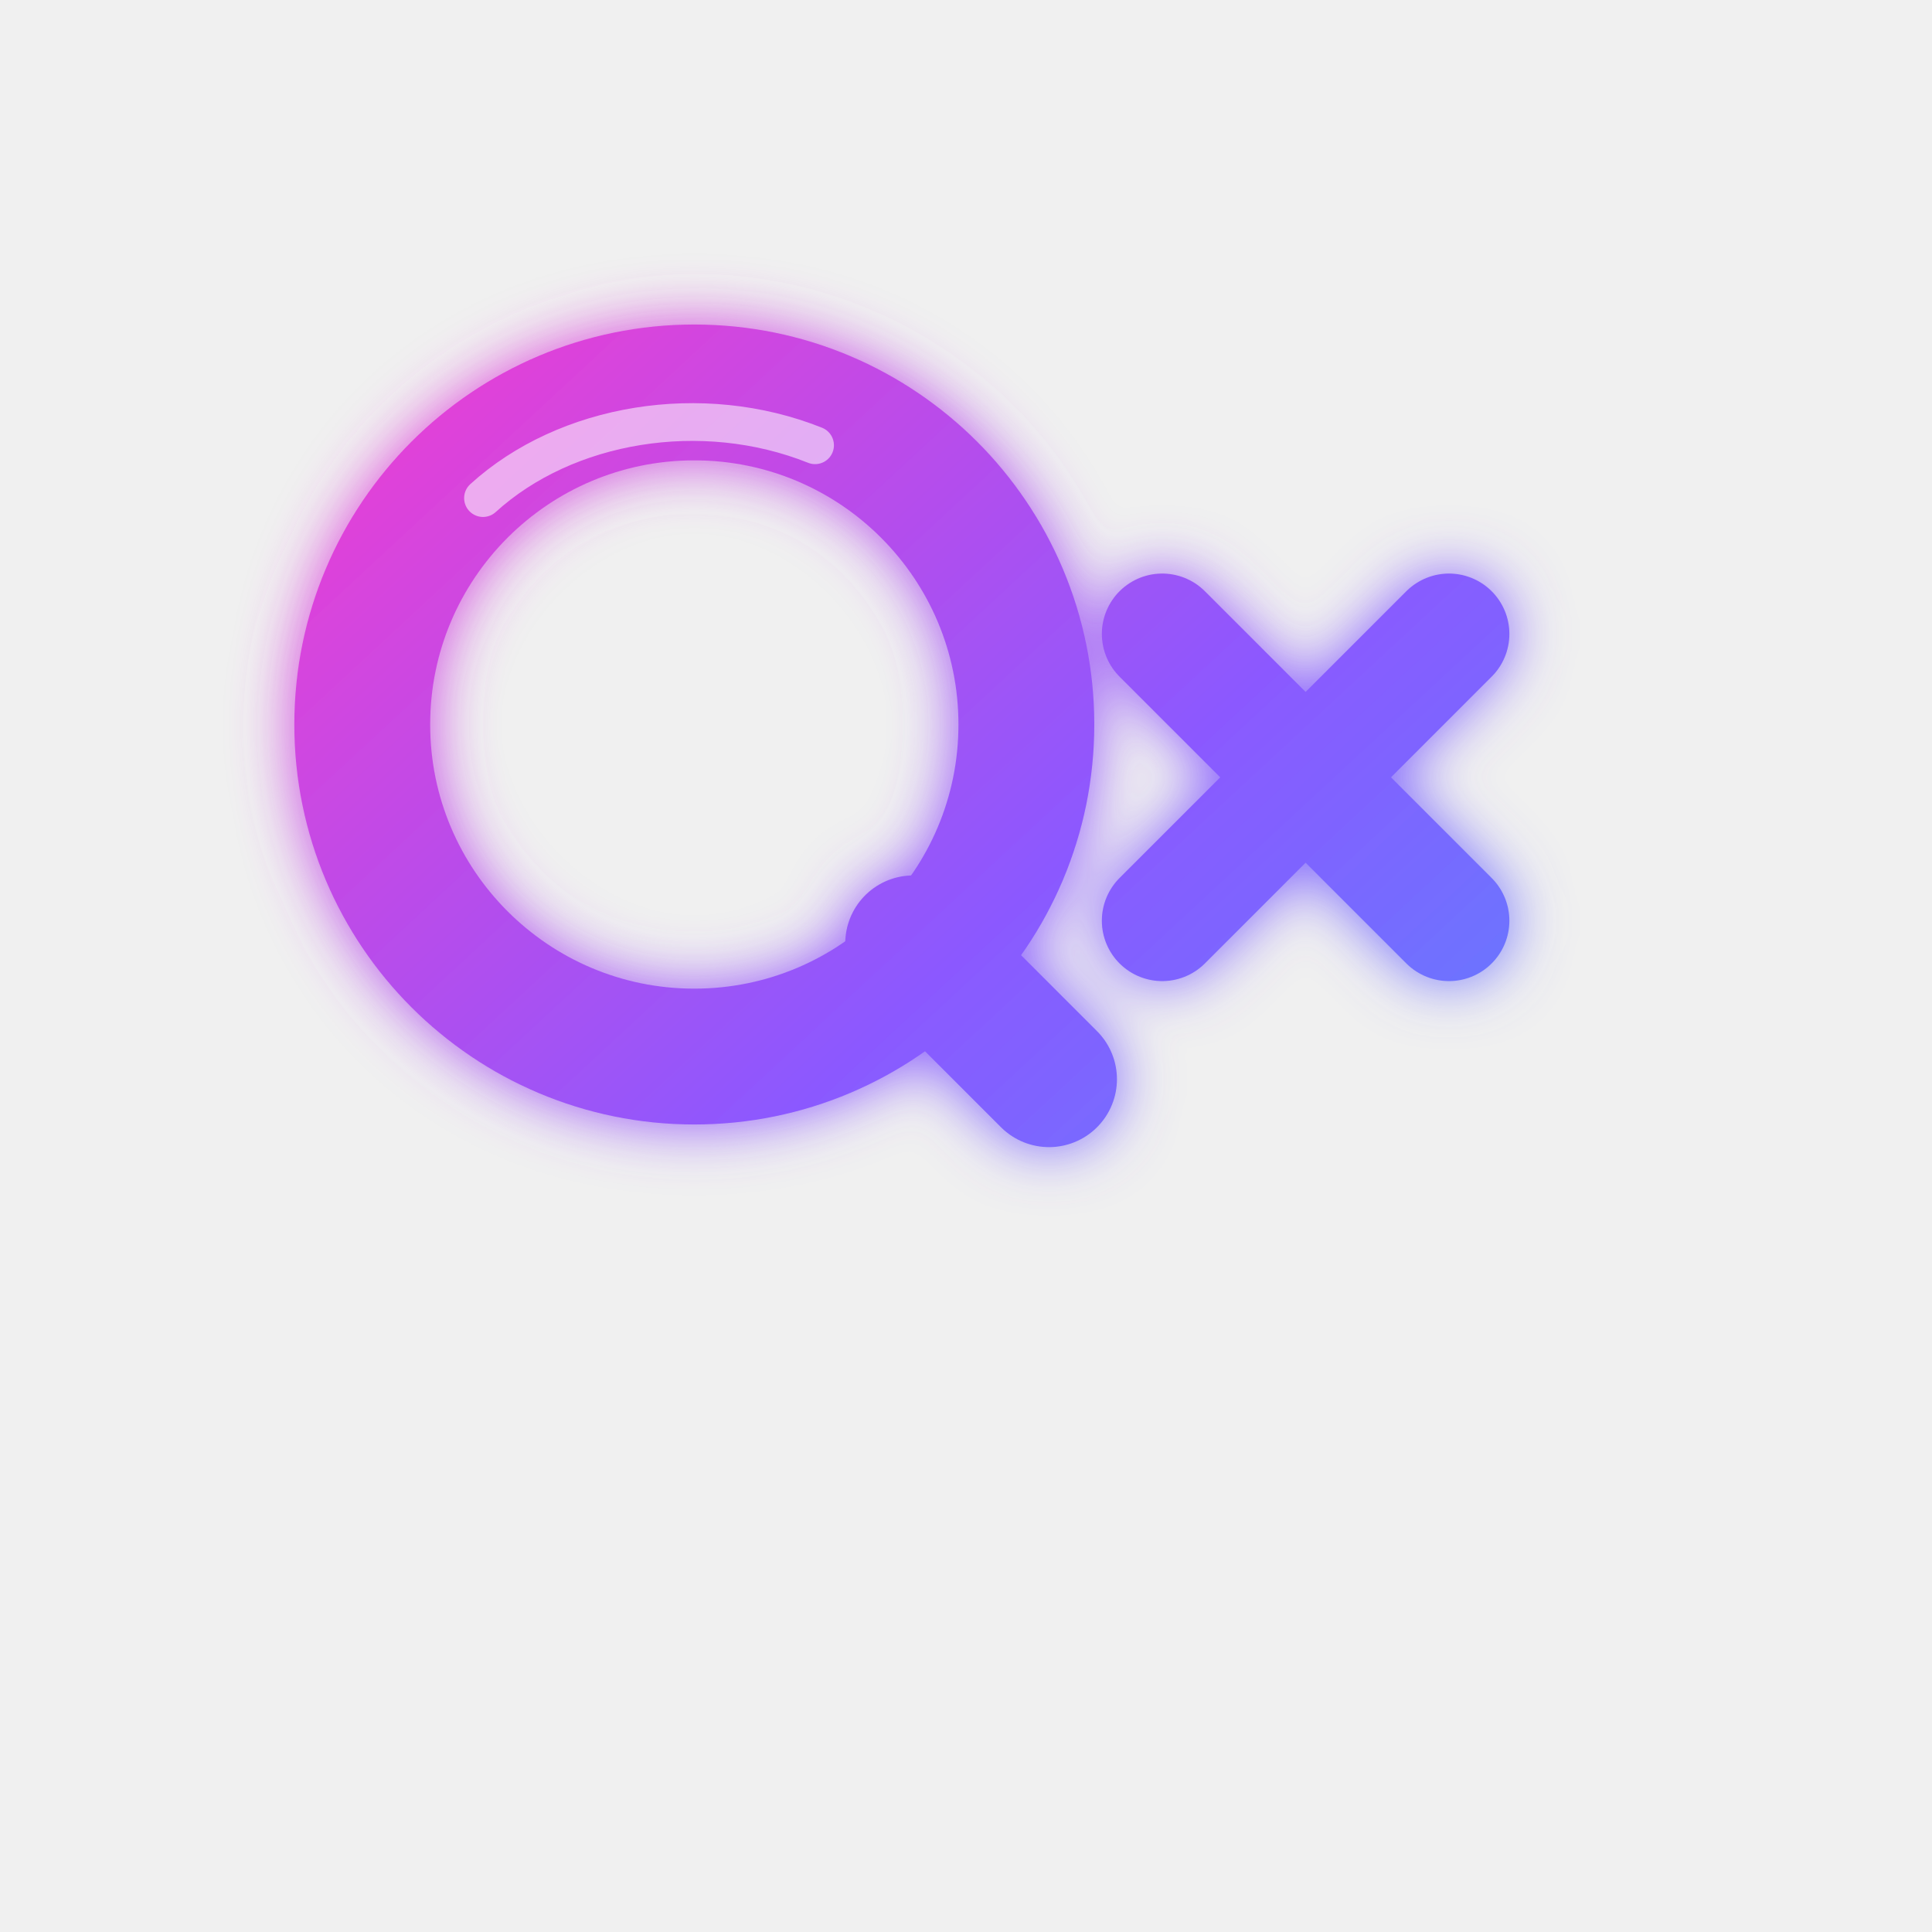
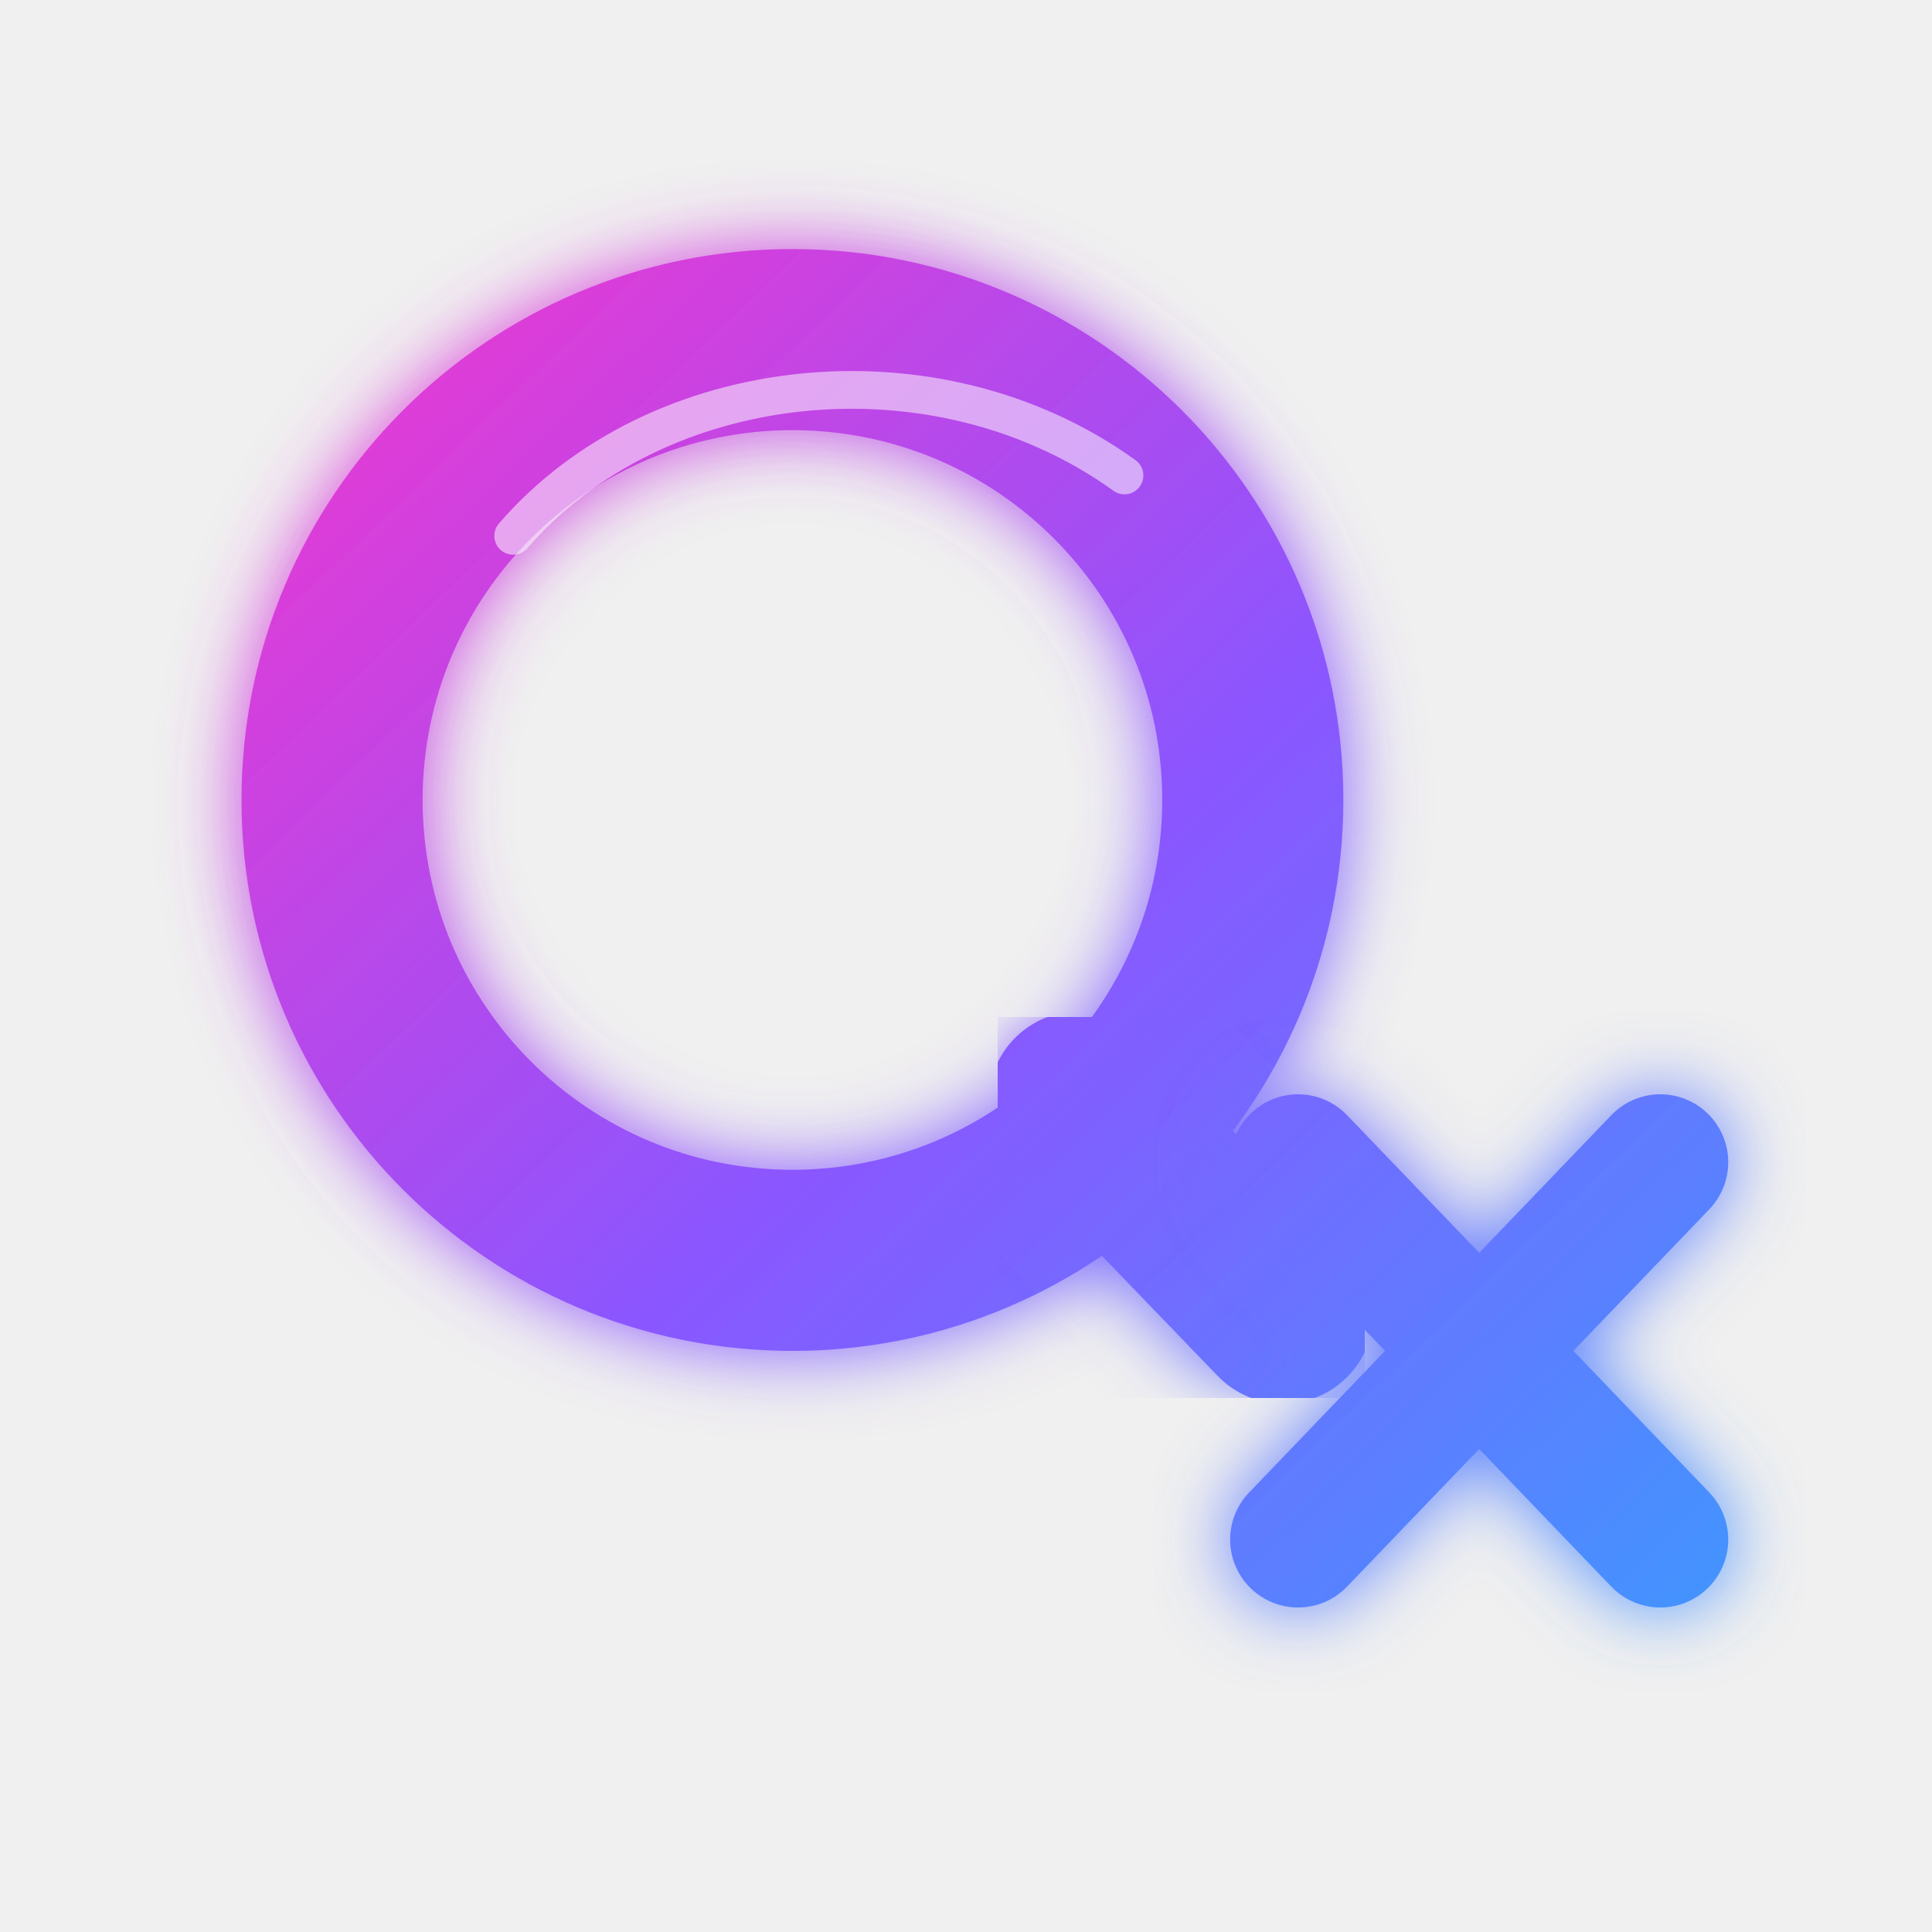
<svg xmlns="http://www.w3.org/2000/svg" viewBox="0 0 256 256">
  <defs>
-     <linearGradient id="g" x1="34" y1="28" x2="212" y2="220" gradientUnits="userSpaceOnUse">
-       <stop offset="0" stop-color="#ff39cb" />
-       <stop offset=".52" stop-color="#8b59ff" />
-       <stop offset="1" stop-color="#3d9cff" />
+     <linearGradient id="g" x1="25" y1="20" x2="228" y2="232" gradientUnits="userSpaceOnUse">
+       <stop offset="0" stop-color="#ff32c8" />
+       <stop offset=".52" stop-color="#8b56ff" />
+       <stop offset="1" stop-color="#3a9bff" />
    </linearGradient>
    <filter id="glow" x="-40%" y="-40%" width="180%" height="180%">
-       <feGaussianBlur stdDeviation="4" result="b" />
+       <feGaussianBlur stdDeviation="5" result="b" />
      <feMerge>
        <feMergeNode in="b" />
        <feMergeNode in="SourceGraphic" />
      </feMerge>
    </filter>
  </defs>
-   <g filter="url(#glow)" fill="none" stroke="url(#g)" stroke-linecap="round" stroke-linejoin="round">
-     <circle cx="92" cy="96" r="44" stroke-width="18" />
-     <path d="M121 125l18 18" stroke-width="18" />
-     <path d="M154 84l38 38M192 84l-38 38" stroke-width="16" />
-   </g>
-   <path d="M64 66c11-10 29-13 44-7" fill="none" stroke="white" stroke-opacity=".55" stroke-width="5" stroke-linecap="round" />
+   <circle cx="105" cy="106" r="61" fill="none" stroke="url(#g)" stroke-width="24" stroke-linecap="round" filter="url(#glow)" />
+   <path d="M143 146 L170 174" fill="none" stroke="url(#g)" stroke-width="24" stroke-linecap="round" filter="url(#glow)" />
+   <path d="M172 154 L220 204 M220 154 L172 204" fill="none" stroke="url(#g)" stroke-width="18" stroke-linecap="round" filter="url(#glow)" />
+   <path d="M68 71 C87 49 124 45 149 63" fill="none" stroke="white" stroke-opacity=".52" stroke-width="5" stroke-linecap="round" />
</svg>
